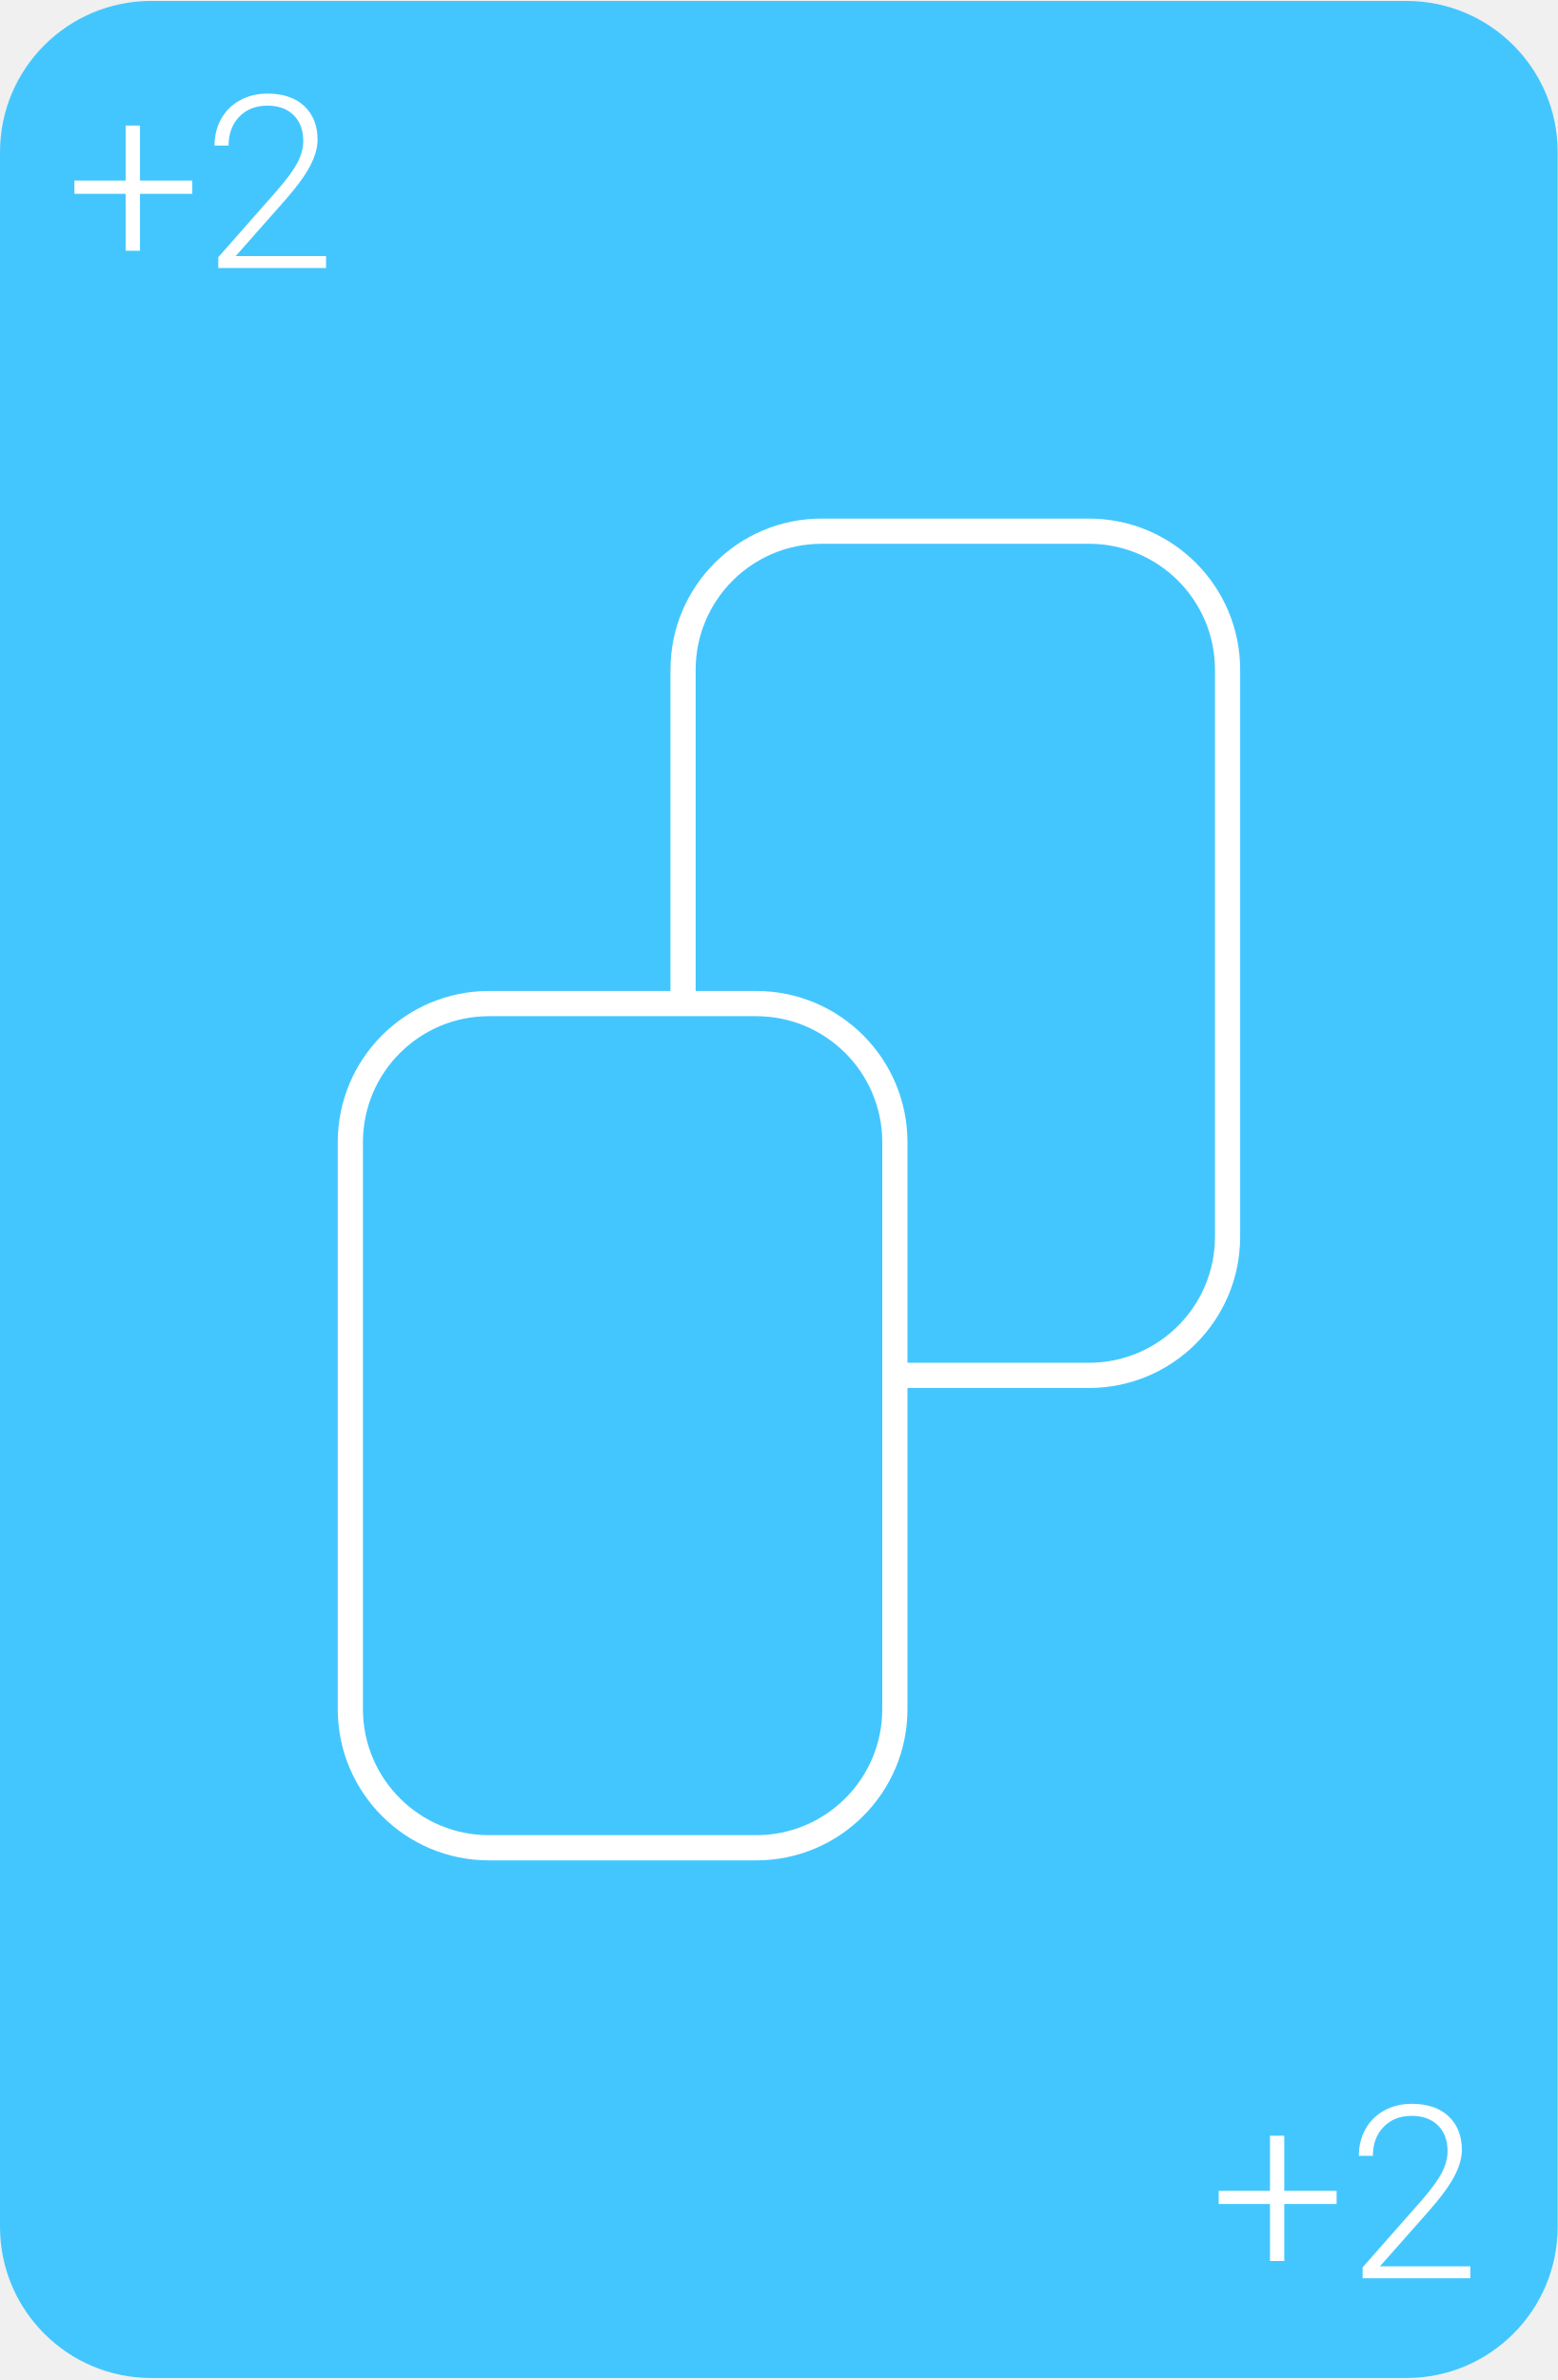
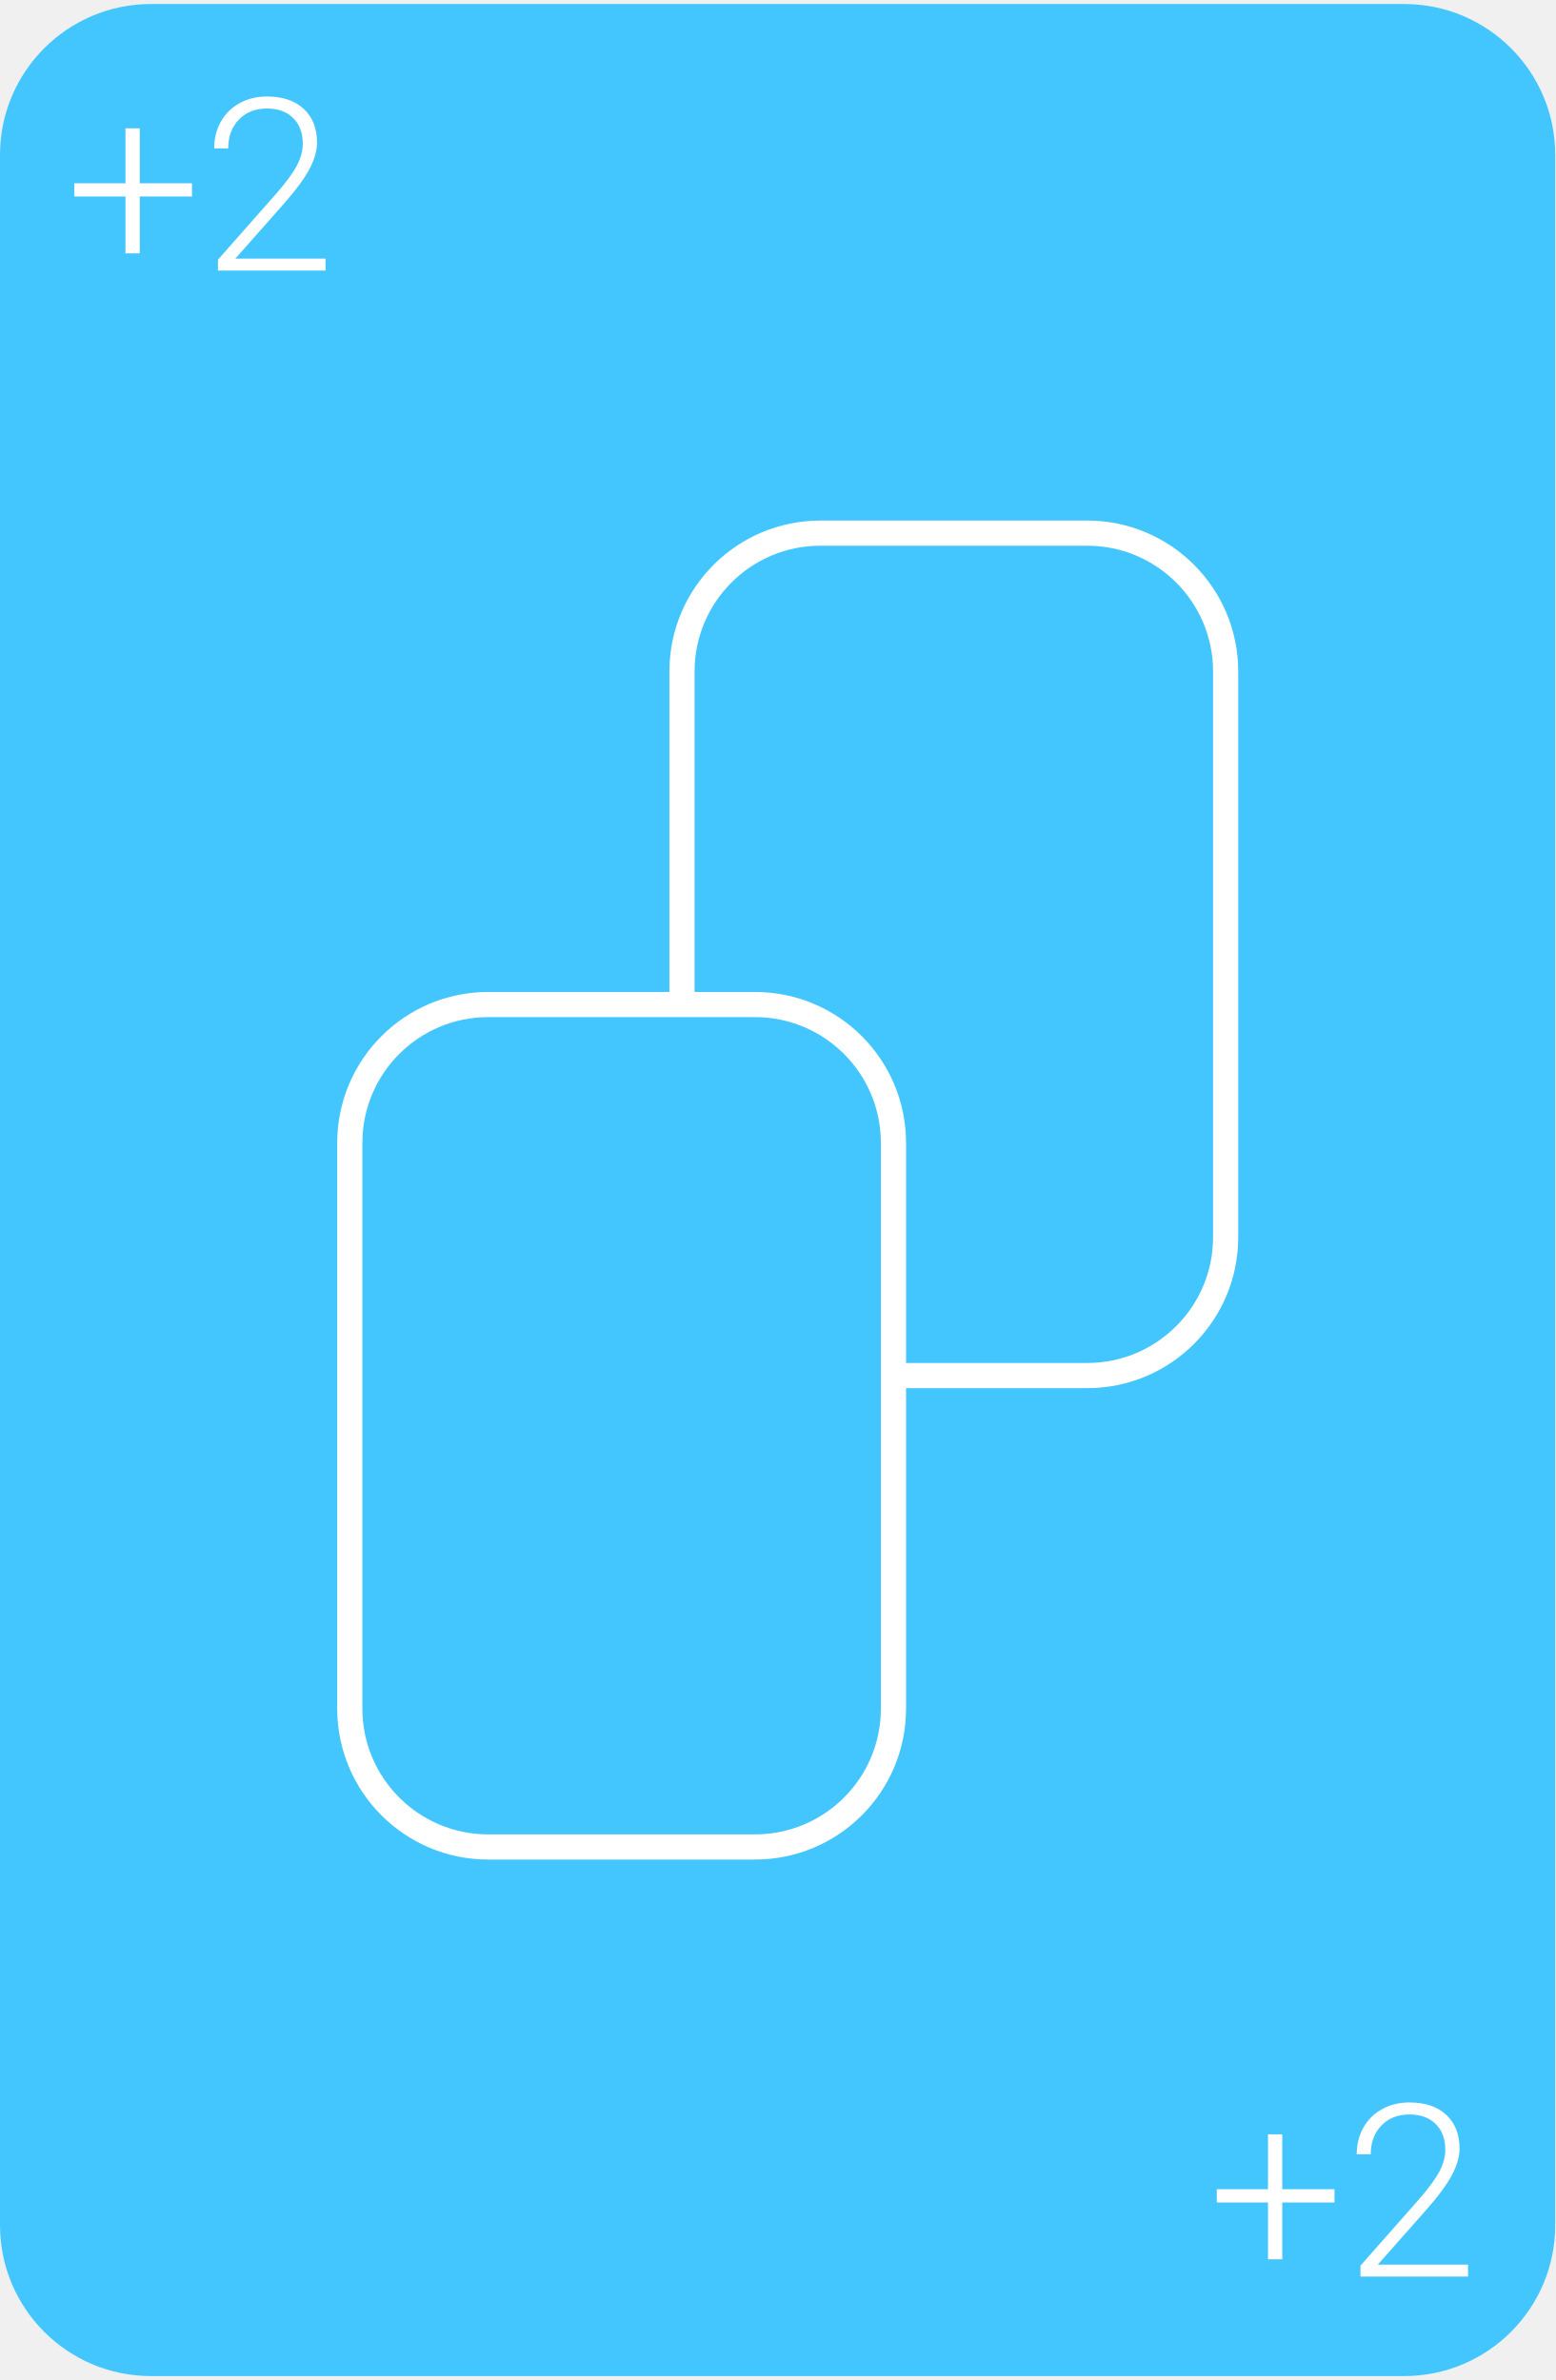
- <svg xmlns="http://www.w3.org/2000/svg" width="309" height="472" viewBox="0 0 309 472" fill="none">
-   <rect y="0.186" width="309" height="471.419" rx="30" fill="#43C6FE" />
-   <path d="M27.766 35.813H38.148V38.438H27.766V49.735H24.93V38.438H14.758V35.813H24.93V24.891H27.766V35.813ZM64.68 53.157H43.305V51.001L55 37.735C56.938 35.501 58.281 33.657 59.031 32.204C59.781 30.75 60.156 29.336 60.156 27.961C60.156 25.805 59.523 24.102 58.258 22.852C56.992 21.586 55.25 20.954 53.031 20.954C50.734 20.954 48.875 21.688 47.453 23.157C46.047 24.625 45.344 26.532 45.344 28.875H42.555C42.555 26.954 42.984 25.204 43.844 23.625C44.719 22.047 45.953 20.813 47.547 19.922C49.156 19.016 50.984 18.563 53.031 18.563C56.156 18.563 58.594 19.383 60.344 21.024C62.109 22.665 62.992 24.899 62.992 27.727C62.992 29.321 62.492 31.063 61.492 32.954C60.508 34.844 58.766 37.204 56.266 40.032L46.75 50.79H64.68V53.157Z" fill="white" />
-   <path d="M254.766 434.476H265.148V437.101H254.766V448.397H251.93V437.101H241.758V434.476H251.93V423.554H254.766V434.476ZM291.68 451.819H270.305V449.663L282 436.397C283.938 434.163 285.281 432.319 286.031 430.866C286.781 429.413 287.156 427.999 287.156 426.624C287.156 424.468 286.523 422.765 285.258 421.515C283.992 420.249 282.25 419.616 280.031 419.616C277.734 419.616 275.875 420.351 274.453 421.819C273.047 423.288 272.344 425.194 272.344 427.538H269.555C269.555 425.616 269.984 423.866 270.844 422.288C271.719 420.71 272.953 419.476 274.547 418.585C276.156 417.679 277.984 417.226 280.031 417.226C283.156 417.226 285.594 418.046 287.344 419.687C289.109 421.327 289.992 423.562 289.992 426.39C289.992 427.983 289.492 429.726 288.492 431.616C287.508 433.507 285.766 435.866 283.266 438.694L273.75 449.452H291.68V451.819Z" fill="white" />
-   <rect x="135.5" y="105.342" width="108.017" height="167.422" rx="27.5" stroke="white" stroke-width="5" />
-   <rect x="69.5" y="199.029" width="108.017" height="167.421" rx="27.5" fill="#43C6FE" stroke="white" stroke-width="5" />
+ <svg xmlns="http://www.w3.org/2000/svg" width="309" height="473" viewBox="0 0 309 473" fill="none">
+   <rect y="0.8" width="309" height="471.419" rx="30" fill="#43C6FE" />
+   <path d="M27.766 36.428H38.148V39.053H27.766V50.35H24.93V39.053H14.758V36.428H24.93V25.506H27.766V36.428ZM64.68 53.772H43.305V51.615L55 38.35C56.938 36.115 58.281 34.272 59.031 32.818C59.781 31.365 60.156 29.951 60.156 28.576C60.156 26.42 59.523 24.717 58.258 23.467C56.992 22.201 55.25 21.568 53.031 21.568C50.734 21.568 48.875 22.303 47.453 23.771C46.047 25.24 45.344 27.146 45.344 29.49H42.555C42.555 27.568 42.984 25.818 43.844 24.24C44.719 22.662 45.953 21.428 47.547 20.537C49.156 19.631 50.984 19.178 53.031 19.178C56.156 19.178 58.594 19.998 60.344 21.639C62.109 23.279 62.992 25.514 62.992 28.342C62.992 29.936 62.492 31.678 61.492 33.568C60.508 35.459 58.766 37.818 56.266 40.647L46.75 51.404H64.68V53.772Z" fill="white" />
+   <path d="M254.766 435.09H265.148V437.715H254.766V449.012H251.93V437.715H241.758V435.09H251.93V424.168H254.766V435.09ZM291.68 452.434H270.305V450.278L282 437.012C283.938 434.778 285.281 432.934 286.031 431.481C286.781 430.028 287.156 428.614 287.156 427.239C287.156 425.083 286.523 423.379 285.258 422.129C283.992 420.864 282.25 420.231 280.031 420.231C277.734 420.231 275.875 420.965 274.453 422.434C273.047 423.903 272.344 425.809 272.344 428.153H269.555C269.555 426.231 269.984 424.481 270.844 422.903C271.719 421.325 272.953 420.09 274.547 419.2C276.156 418.293 277.984 417.84 280.031 417.84C283.156 417.84 285.594 418.661 287.344 420.301C289.109 421.942 289.992 424.176 289.992 427.004C289.992 428.598 289.492 430.34 288.492 432.231C287.508 434.122 285.766 436.481 283.266 439.309L273.75 450.067H291.68V452.434Z" fill="white" />
+   <rect x="135.5" y="105.957" width="108.017" height="167.422" rx="27.5" stroke="white" stroke-width="5" />
+   <rect x="69.5" y="199.644" width="108.017" height="167.421" rx="27.5" fill="#43C6FE" stroke="white" stroke-width="5" />
</svg>
